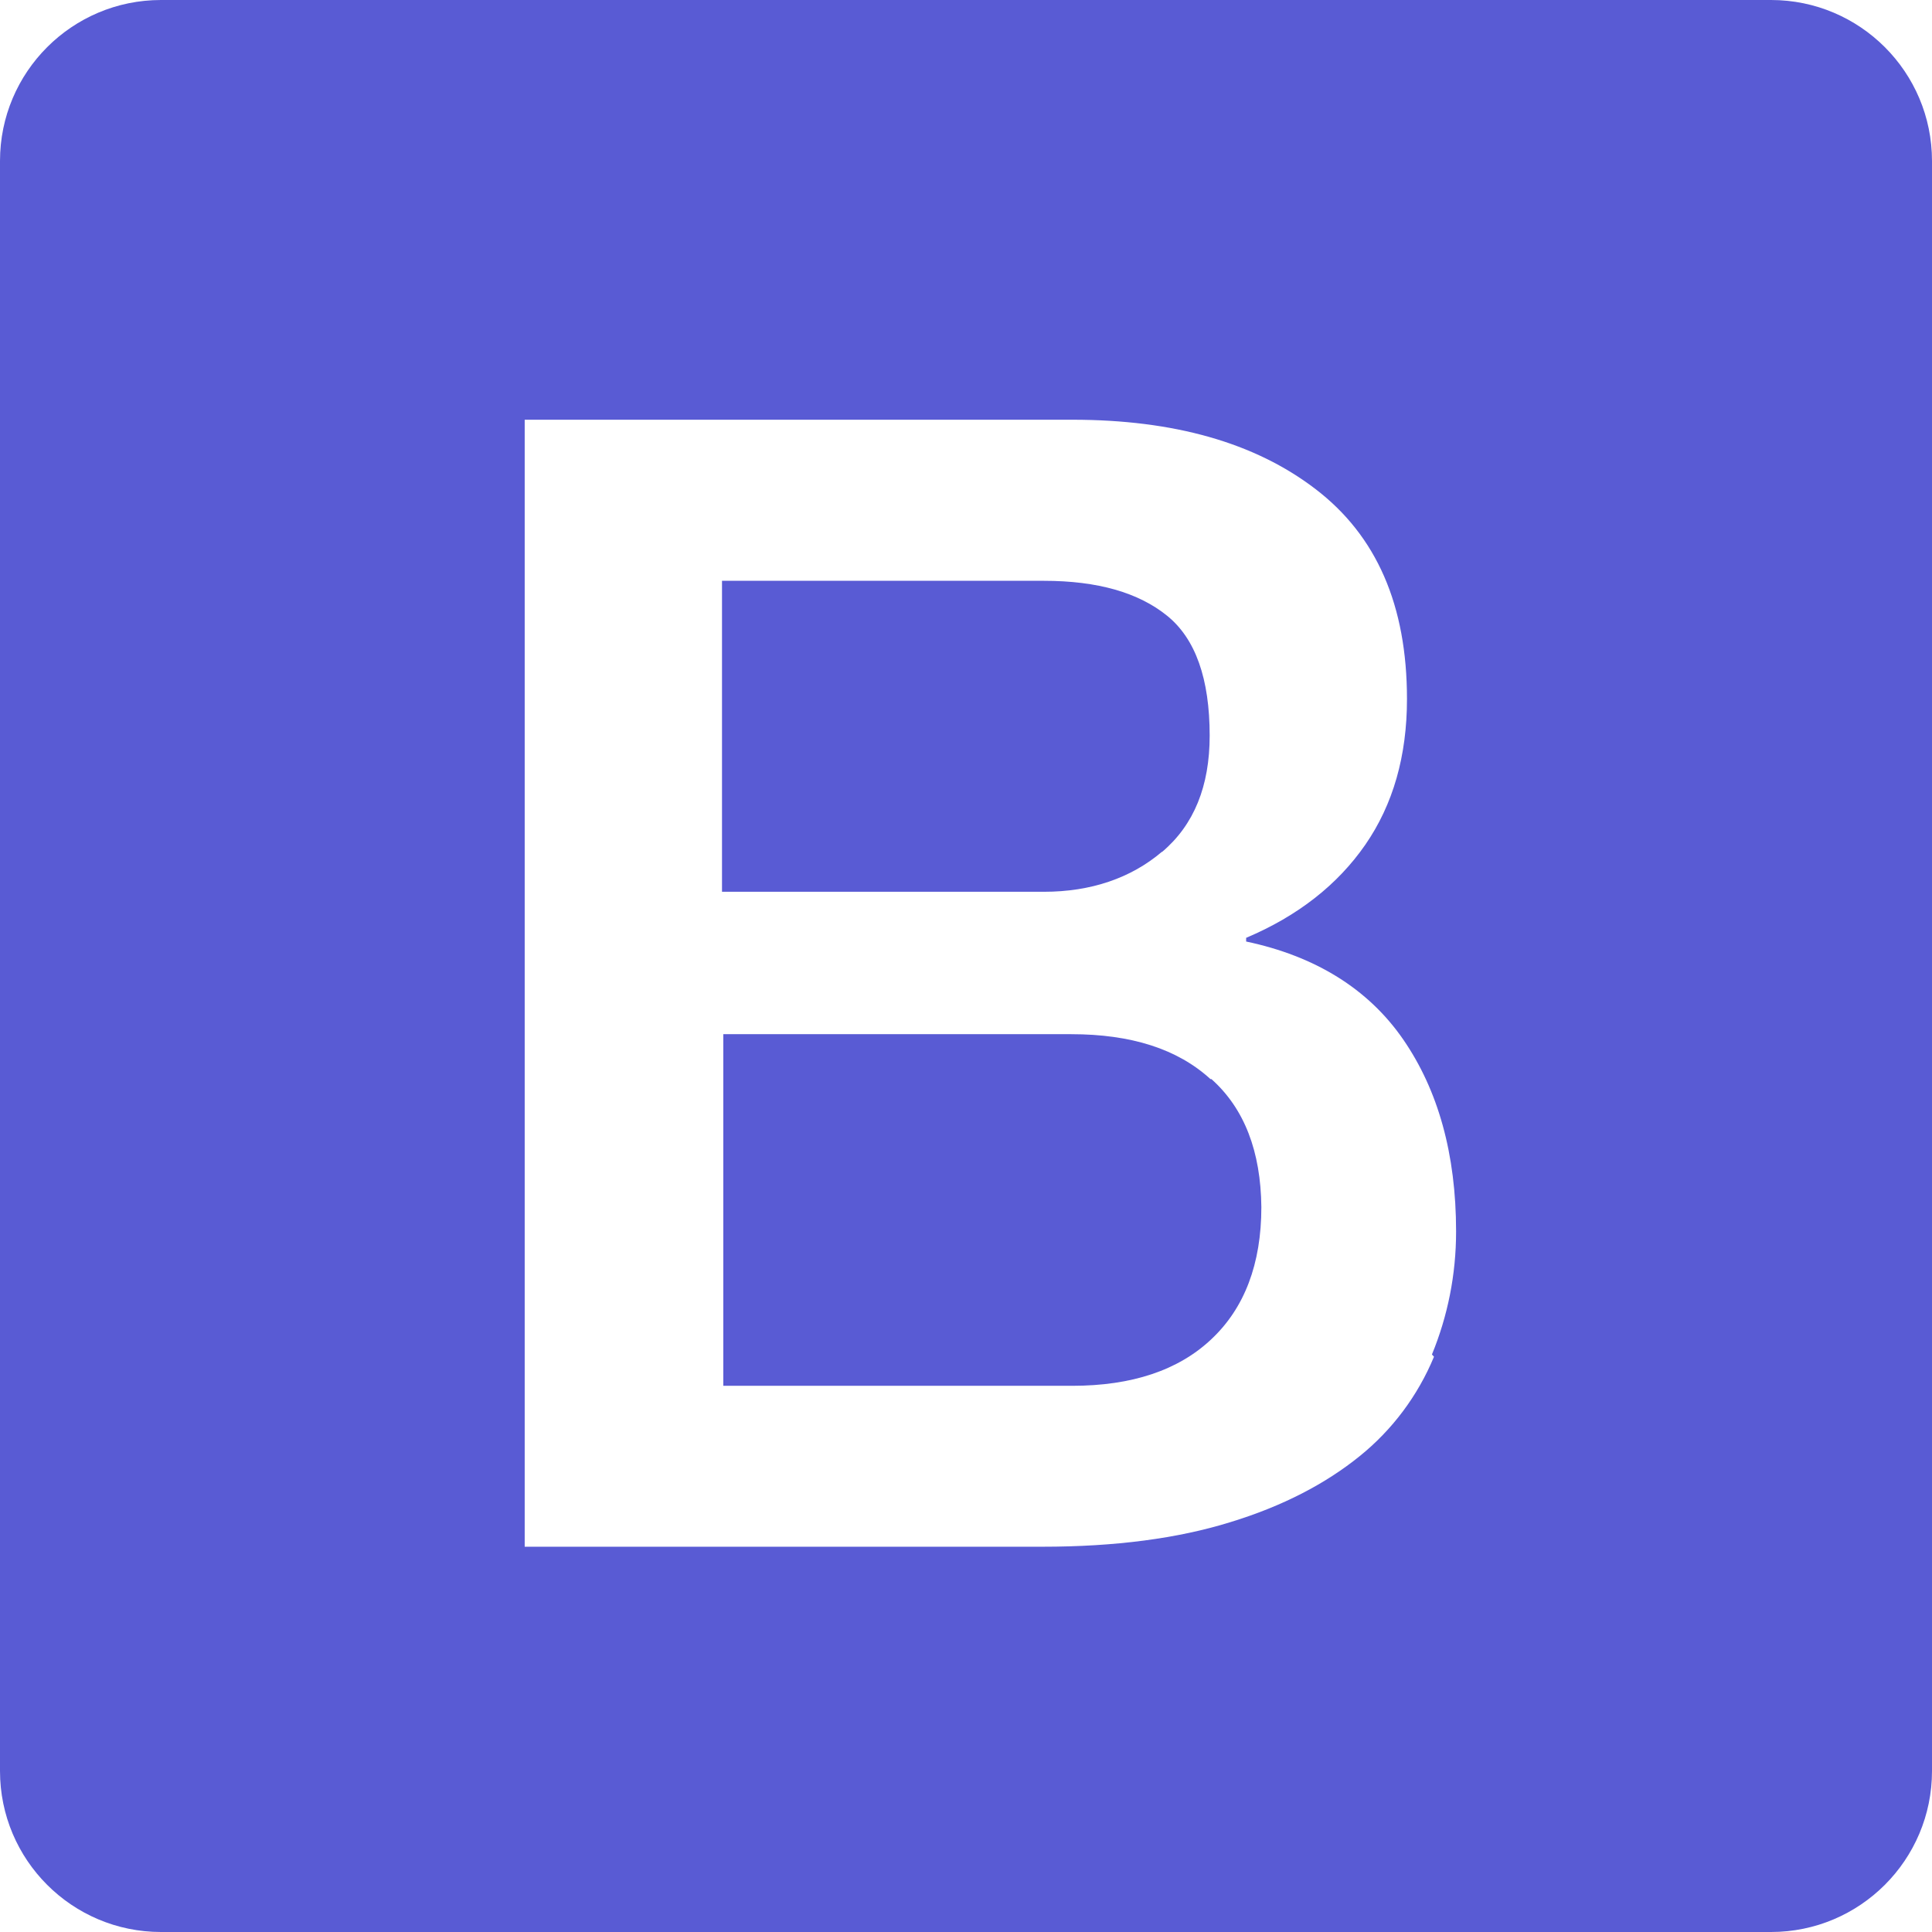
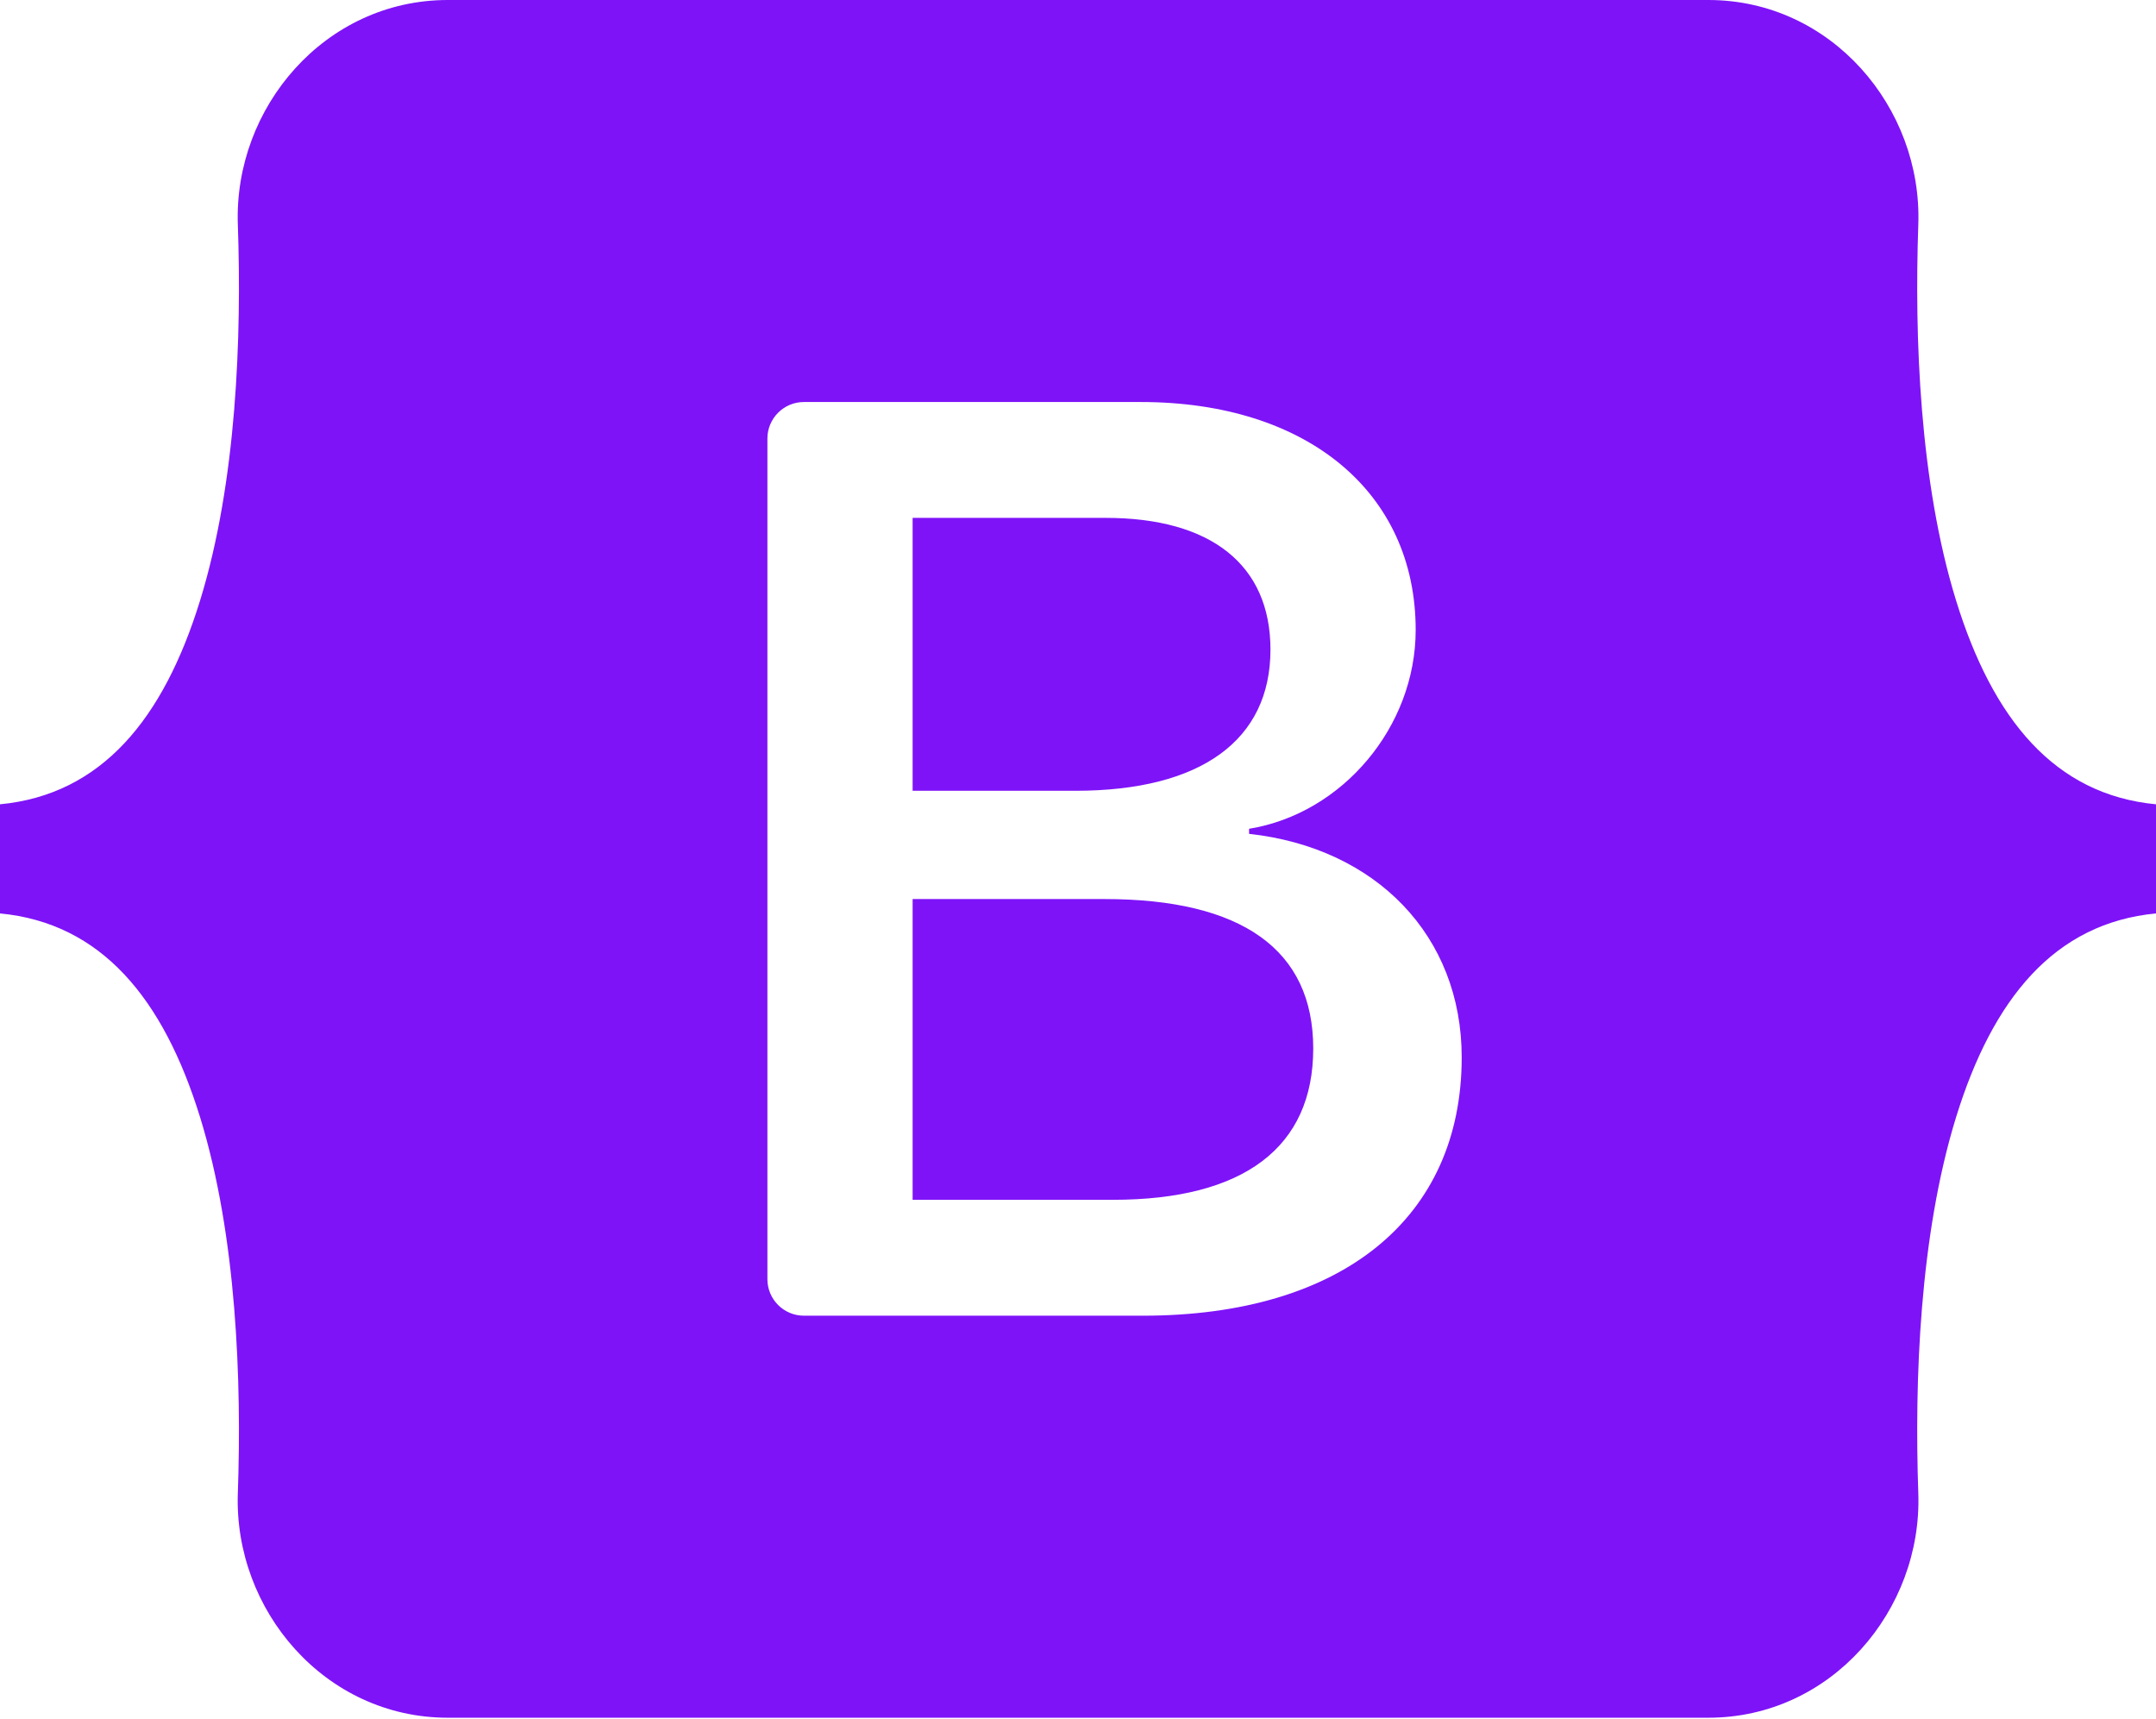
- <svg xmlns="http://www.w3.org/2000/svg" enable-background="new 0 0 24 24" viewBox="0 0 24 24" width="100" height="100">
-   <path fill="#595bd4" d="M22,0H2C0.896,0,0,0.895,0,2v20c0,1.105,0.896,2,2,2h20c1.104,0,2-0.895,2-2V2C24,0.895,23.104,0,22,0z M17.813,16.853v0.002c-0.2,0.482-0.517,0.907-0.923,1.234c-0.42,0.34-0.952,0.62-1.607,0.82c-0.654,0.203-1.432,0.305-2.333,0.305H6.518v-14h6.802c1.258,0,2.266,0.283,3.02,0.86c0.76,0.58,1.138,1.444,1.138,2.61c0,0.705-0.172,1.31-0.518,1.81c-0.344,0.497-0.84,0.886-1.48,1.156v0.046c0.854,0.18,1.515,0.585,1.95,1.215c0.435,0.63,0.658,1.426,0.658,2.387c0,0.538-0.104,1.05-0.3,1.528L17.813,16.853z" class="color543b79 svgShape" />
-   <path fill="#595bd4" d="M15.037 13.405c-.41-.375-.986-.558-1.73-.558H8.985v4.368h4.334c.74 0 1.32-.192 1.73-.58.41-.385.62-.934.62-1.64-.007-.69-.21-1.224-.62-1.59H15.037zM14.433 10.582h.004c.396-.336.59-.817.59-1.444 0-.704-.175-1.204-.53-1.49-.352-.285-.86-.433-1.528-.433h-4v3.863h4C13.552 11.078 14.049 10.908 14.433 10.582z" class="color543b79 svgShape" />
+ <svg xmlns="http://www.w3.org/2000/svg" viewBox="0 0 256 204" width="256" height="204" preserveAspectRatio="xMidYMid">
+   <path fill="#7E13F8" d="M53.172 0C38.565 0 27.756 12.785 28.24 26.65c.465 13.32-.139 30.573-4.482 44.642C19.402 85.402 12.034 94.34 0 95.488v12.956c12.034 1.148 19.402 10.086 23.758 24.197 4.343 14.069 4.947 31.32 4.482 44.641-.484 13.863 10.325 26.65 24.934 26.65h149.673c14.608 0 25.414-12.785 24.93-26.65-.464-13.32.139-30.572 4.482-44.641 4.359-14.11 11.707-23.05 23.741-24.197V95.488c-12.034-1.148-19.382-10.086-23.74-24.196-4.344-14.067-4.947-31.321-4.483-44.642C228.261 12.787 217.455 0 202.847 0H53.17h.002ZM173.56 125.533c0 19.092-14.24 30.67-37.872 30.67h-40.23a4.339 4.339 0 0 1-4.338-4.339V52.068a4.339 4.339 0 0 1 4.339-4.34h39.999c19.705 0 32.637 10.675 32.637 27.063 0 11.503-8.7 21.801-19.783 23.604v.601c15.089 1.655 25.248 12.104 25.248 26.537Zm-42.26-64.05h-22.937v32.4h19.32c14.934 0 23.17-6.014 23.17-16.764 0-10.073-7.082-15.636-19.552-15.636Zm-22.937 45.256v35.705h23.782c15.548 0 23.786-6.239 23.786-17.965 0-11.728-8.467-17.742-24.786-17.742h-22.782v.002Z" />
</svg>
